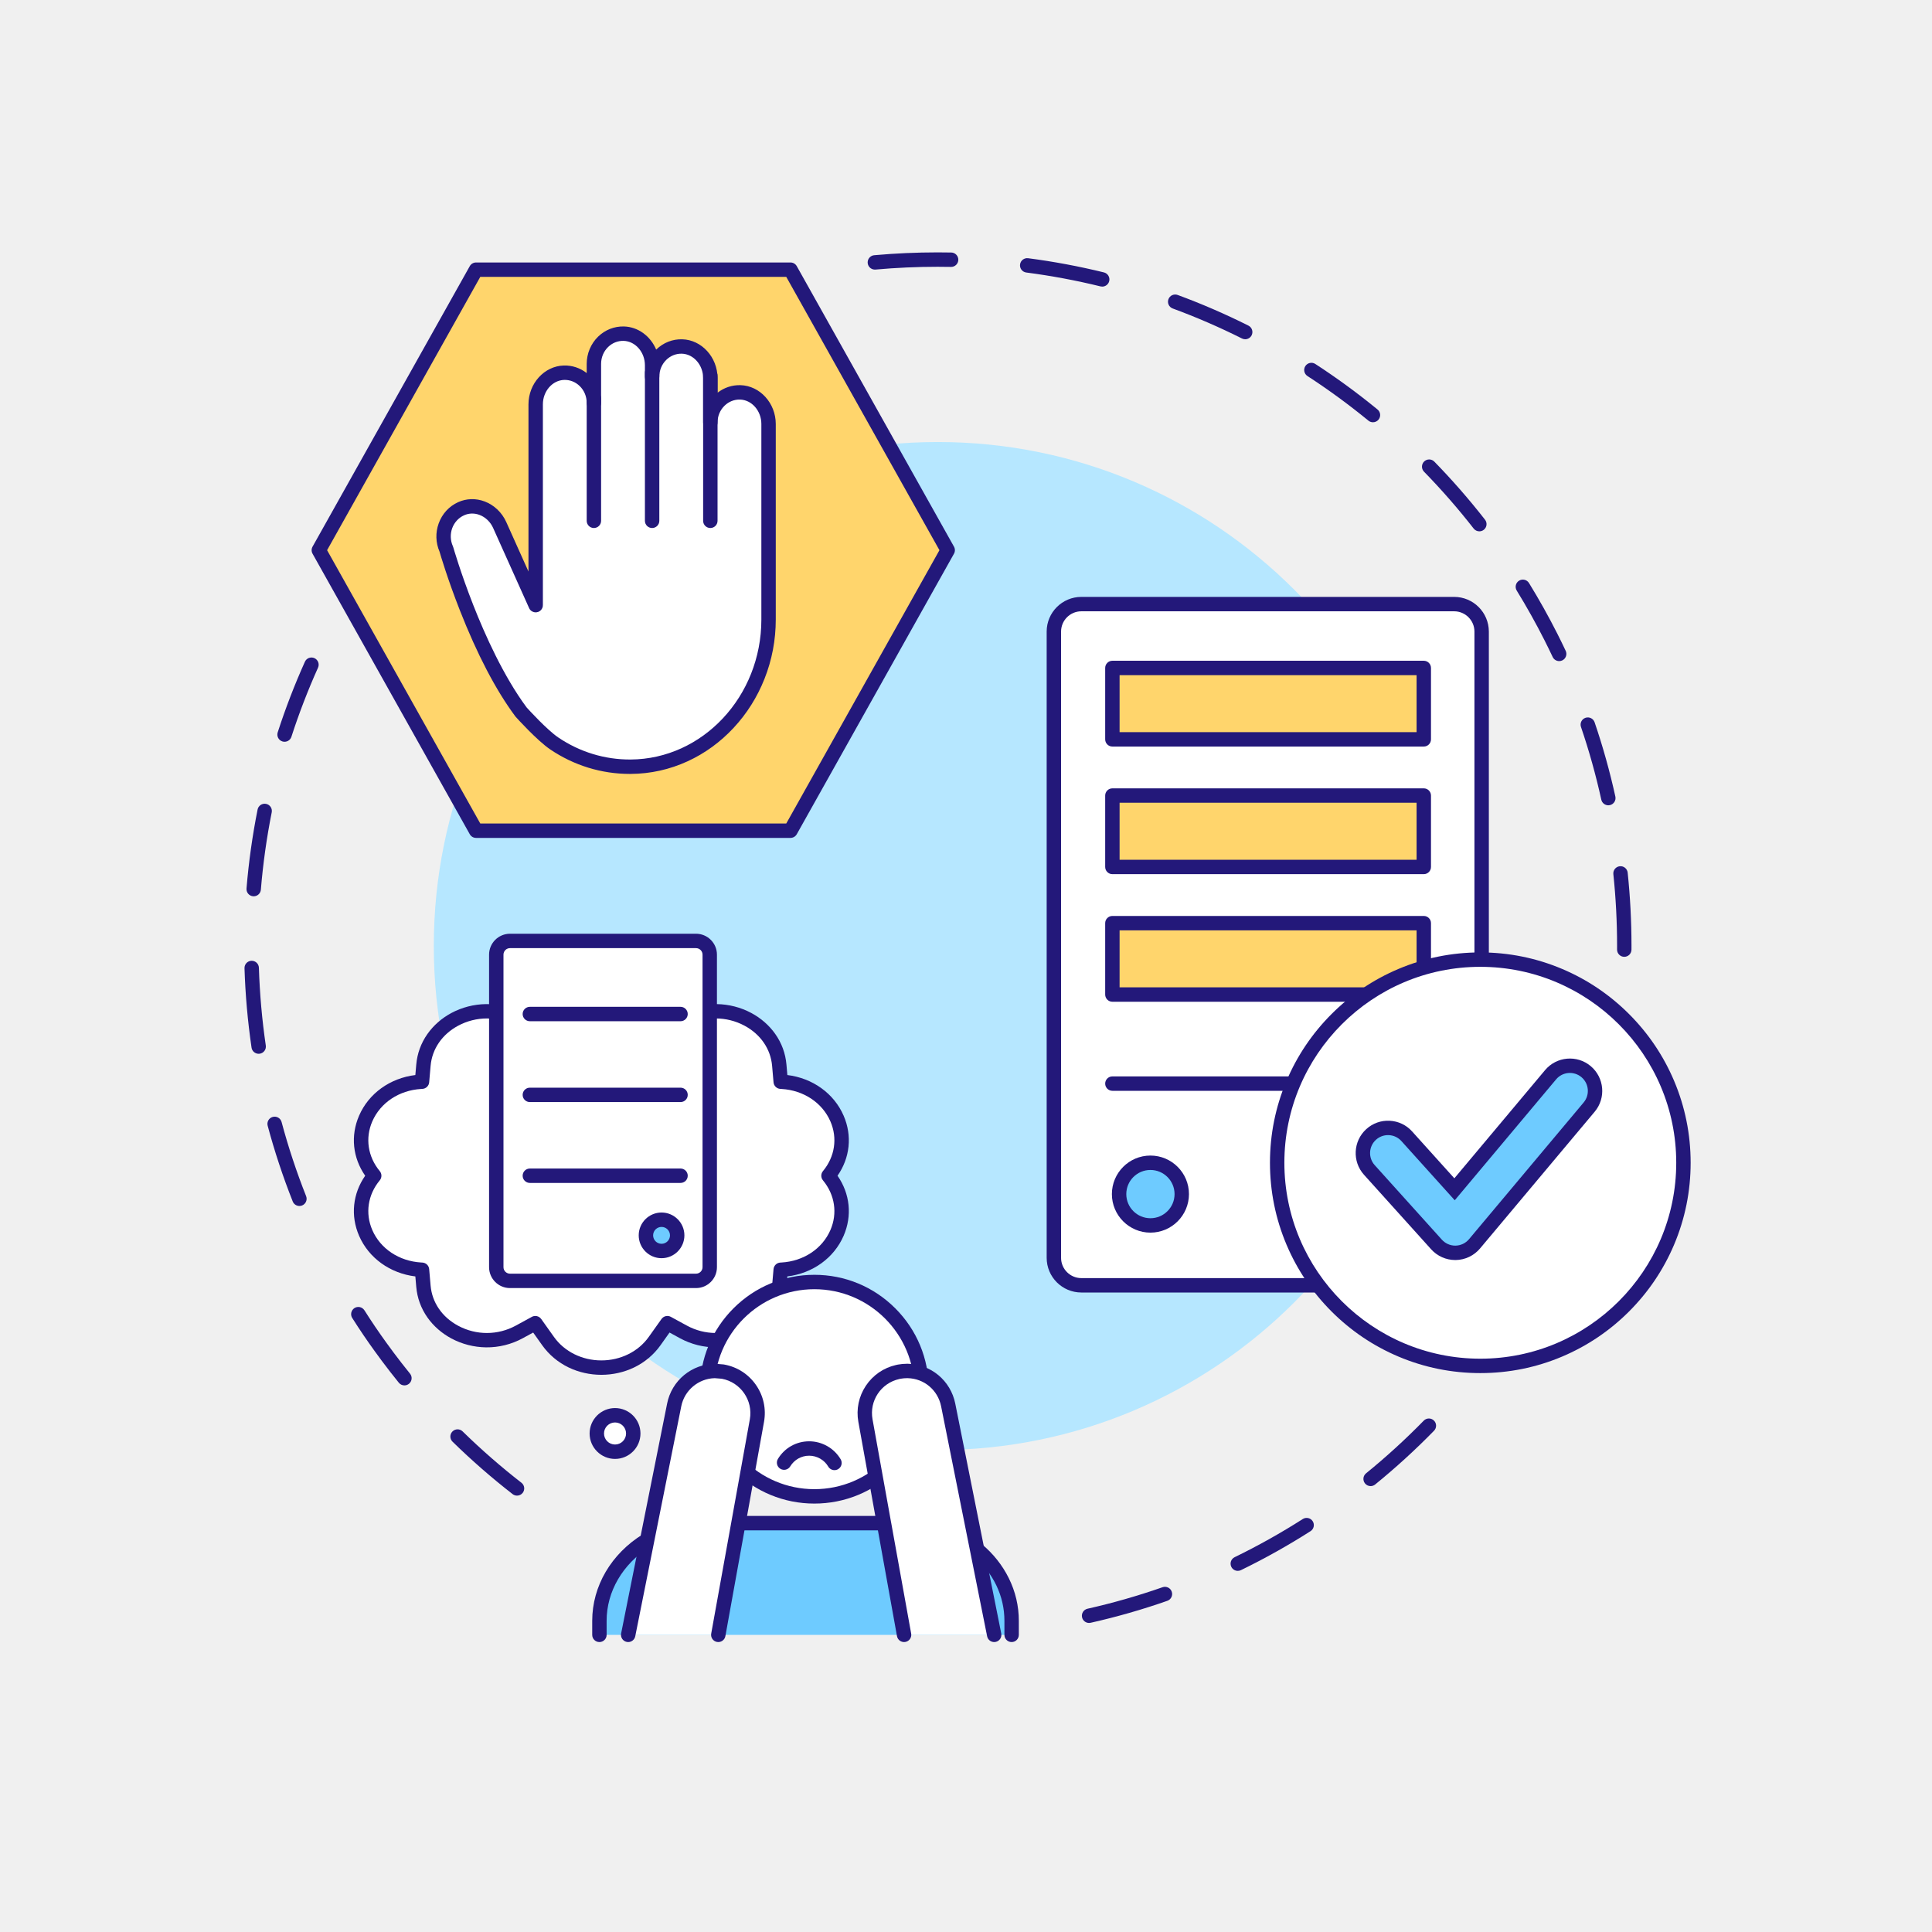
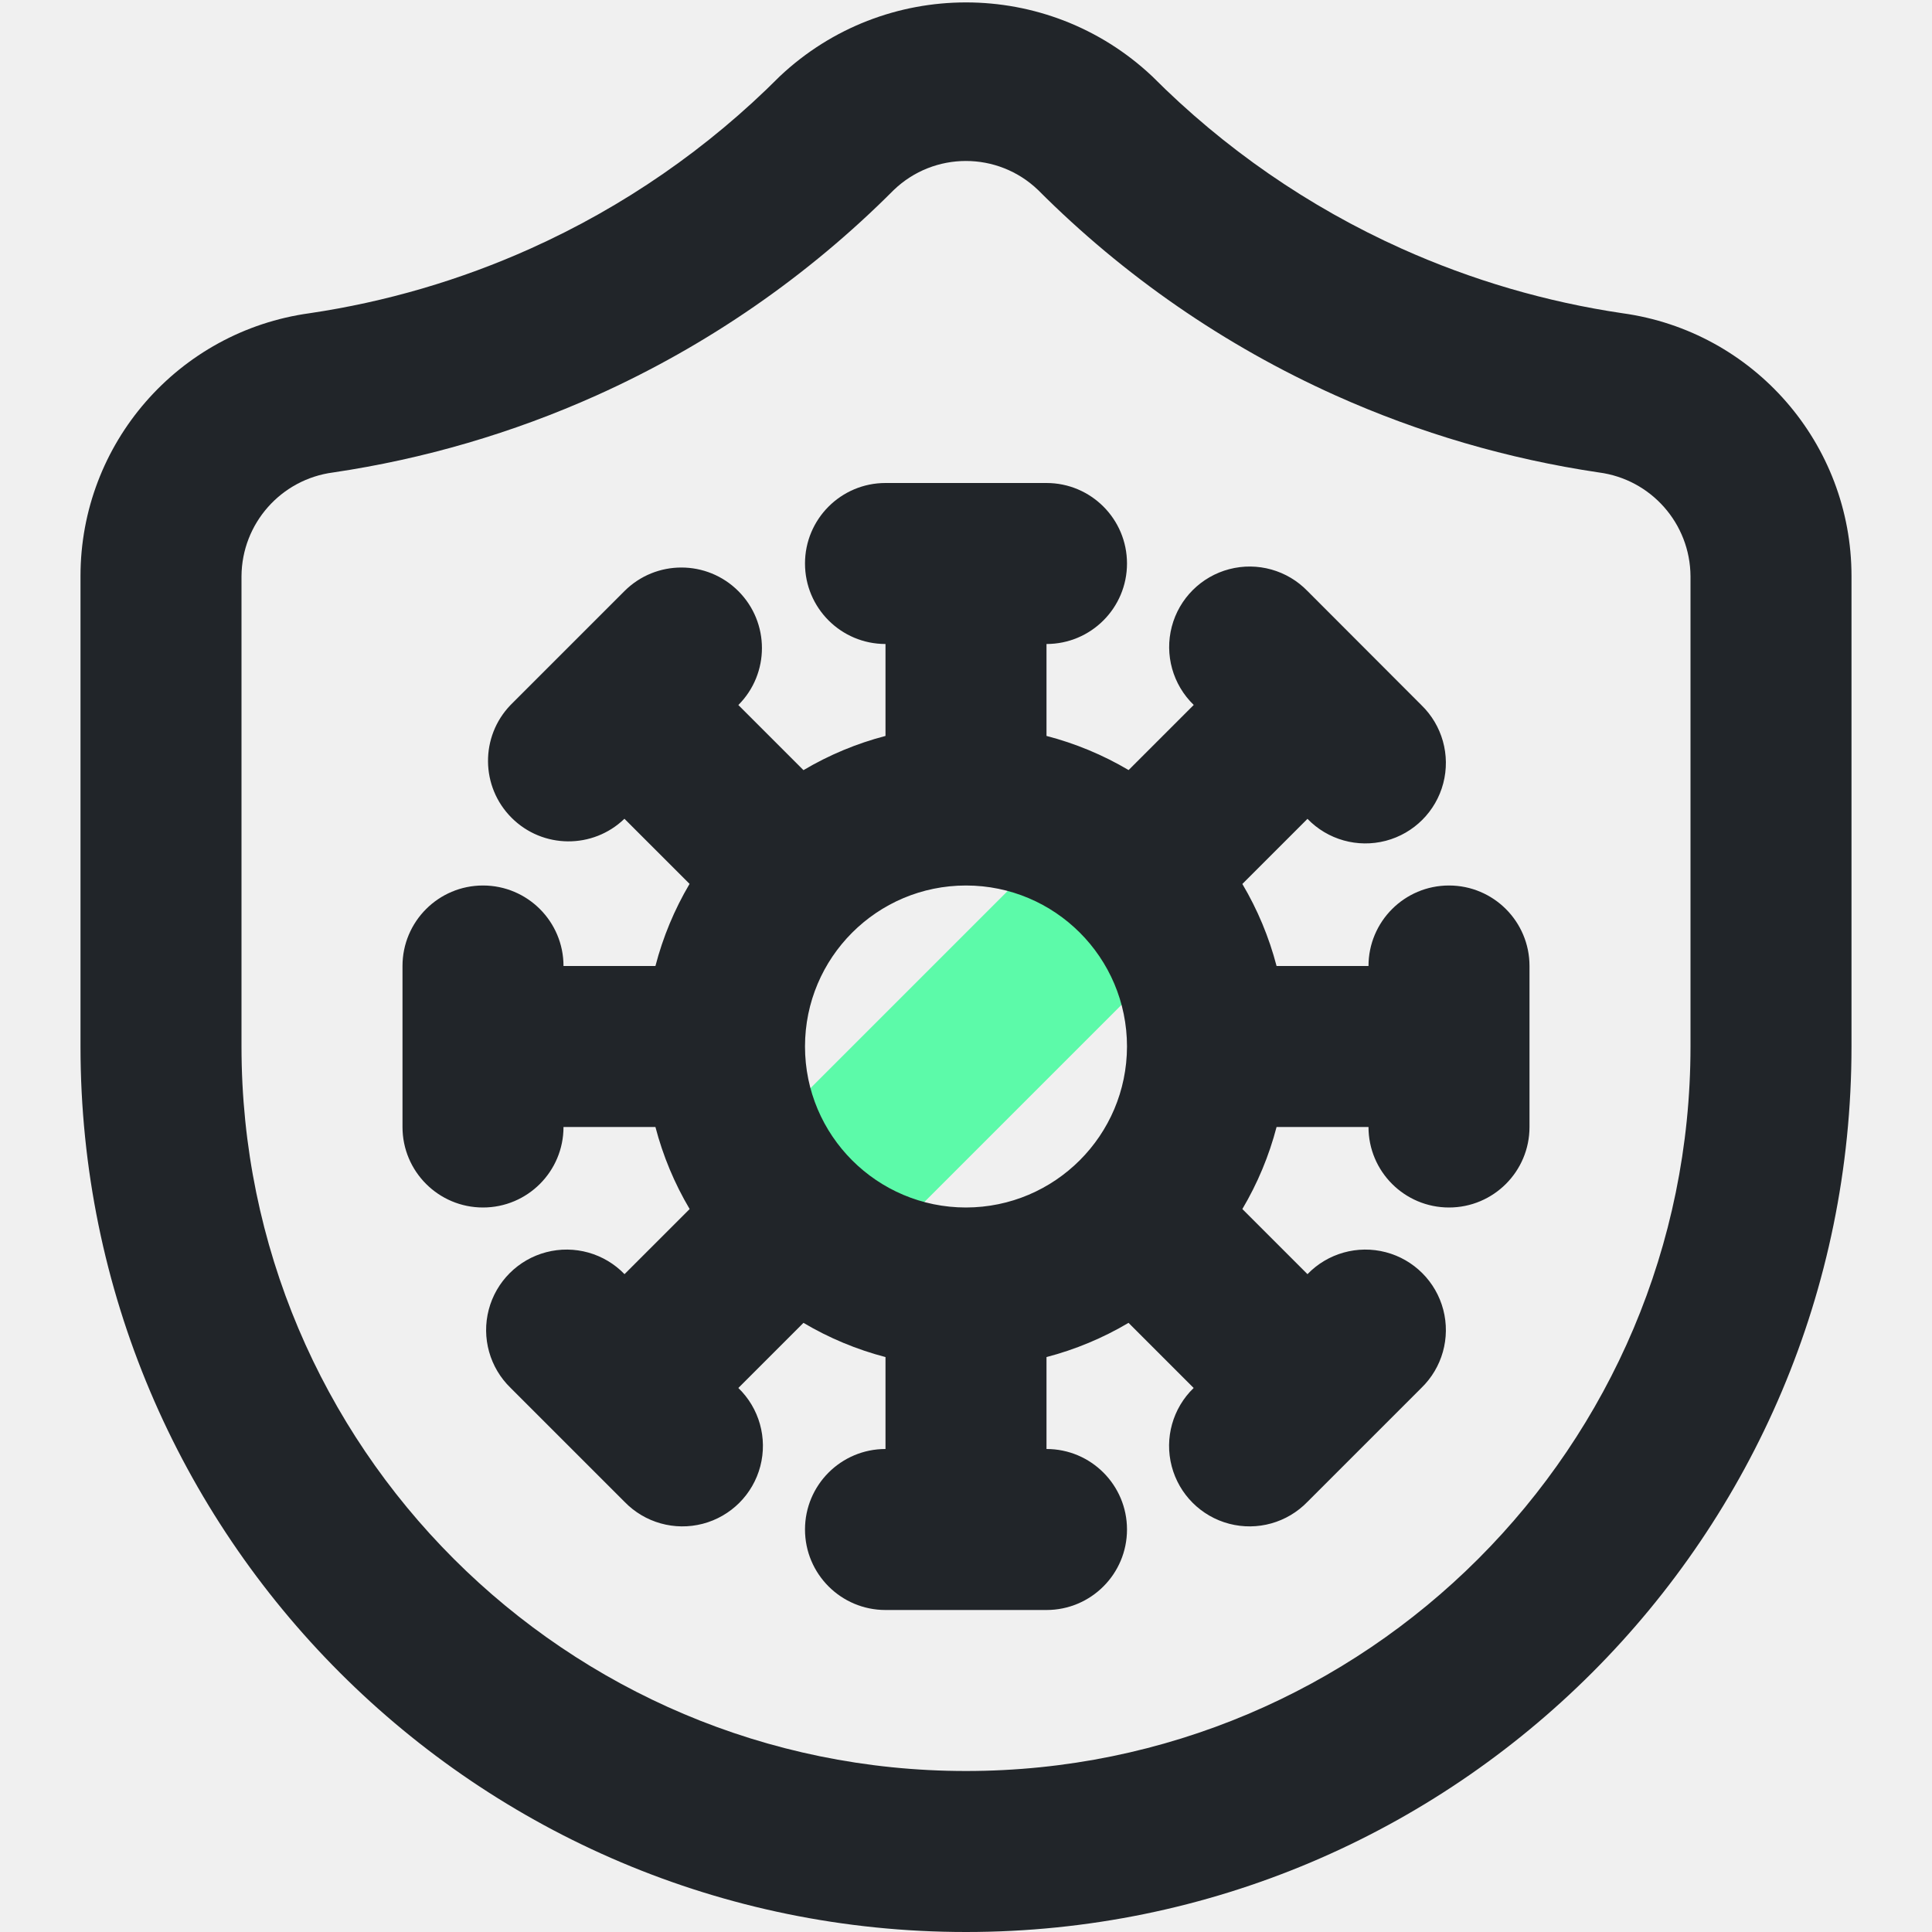
- <svg xmlns="http://www.w3.org/2000/svg" enable-background="new 0 0 5000 5000" viewBox="0 0 5000 5000" width="256" height="256">
-   <path fill="#23187a" d="M2818.51 4200.194c-8.527 0-16.22-5.888-18.167-14.556-2.257-10.043 4.056-20.015 14.099-22.271 65.543-14.726 130.899-33.444 194.255-55.637 9.715-3.401 20.349 1.714 23.751 11.429 3.403 9.714-1.714 20.349-11.429 23.751-64.709 22.667-131.463 41.786-198.405 56.826C2821.238 4200.046 2819.862 4200.194 2818.51 4200.194zM3203.385 4065.398c-6.909 0-13.548-3.858-16.773-10.489-4.503-9.257-.649-20.41 8.606-24.913 60.335-29.351 119.659-62.57 176.323-98.735 8.678-5.538 20.202-2.992 25.738 5.684 5.538 8.677 2.993 20.2-5.684 25.738-57.868 36.933-118.453 70.858-180.071 100.833C3208.898 4064.793 3206.12 4065.398 3203.385 4065.398zM3547.147 3846.034c-5.416 0-10.786-2.35-14.471-6.879-6.494-7.985-5.286-19.725 2.7-26.22 52.088-42.363 102.302-88.213 149.246-136.275 7.192-7.364 18.992-7.501 26.356-.31 7.363 7.192 7.502 18.992.31 26.356-47.934 49.075-99.205 95.891-152.393 139.148C3555.44 3844.666 3551.28 3846.034 3547.147 3846.034zM774.896 3121.091c-7.417 0-14.43-4.459-17.331-11.772-25.288-63.769-47.101-129.692-64.833-195.942-2.661-9.944 3.242-20.162 13.186-22.823 9.945-2.664 20.162 3.242 22.823 13.185 17.36 64.863 38.716 129.407 63.475 191.84 3.794 9.568-.886 20.401-10.455 24.195C779.506 3120.667 777.182 3121.091 774.896 3121.091zM669.417 2727.191c-9.096 0-17.056-6.666-18.417-15.933-9.937-67.663-16.069-136.816-18.227-205.539-.323-10.289 7.755-18.891 18.044-19.214 10.312-.287 18.891 7.756 19.214 18.044 2.114 67.307 8.119 135.031 17.85 201.293 1.496 10.185-5.548 19.652-15.732 21.148C671.231 2727.126 670.318 2727.191 669.417 2727.191zM656.566 2319.599c-.512 0-1.027-.021-1.547-.063-10.259-.843-17.892-9.843-17.048-20.103 5.628-68.479 15.278-137.247 28.683-204.391 2.015-10.094 11.832-16.643 21.926-14.628 10.094 2.015 16.644 11.832 14.628 21.926-13.125 65.747-22.575 133.086-28.086 200.146C674.32 2312.226 666.167 2319.599 656.566 2319.599zM736.434 1919.688c-1.901 0-3.833-.293-5.739-.909-9.794-3.168-15.166-13.675-11.998-23.469 20.011-61.874 43.691-123.344 70.383-182.703 4.221-9.388 15.257-13.575 24.642-9.355 9.388 4.222 13.577 15.254 9.355 24.642-26.134 58.12-49.32 118.306-68.913 178.887C751.612 1914.668 744.299 1919.688 736.434 1919.688zM4203.604 2476.231c-.037 0-.074 0-.111 0-10.294-.061-18.589-8.454-18.528-18.748.021-3.44.03-6.877.03-10.313 0-61.663-3.248-123.855-9.654-184.848-1.075-10.237 6.353-19.408 16.589-20.483 10.246-1.069 19.408 6.352 20.483 16.589 6.541 62.282 9.857 125.784 9.857 188.742 0 3.508-.01 7.019-.03 10.532C4222.179 2467.958 4213.846 2476.231 4203.604 2476.231zM4162.318 2084.122c-8.562 0-16.271-5.935-18.186-14.641-13.938-63.4-31.625-126.702-52.57-188.146-3.32-9.743 1.885-20.334 11.628-23.655 9.745-3.321 20.333 1.885 23.655 11.627 21.393 62.759 39.458 127.414 53.693 192.17 2.21 10.054-4.147 19.995-14.201 22.205C4164.99 2083.979 4163.644 2084.122 4162.318 2084.122zM4035.158 1710.929c-6.992 0-13.694-3.953-16.872-10.697-6.725-14.268-13.731-28.631-20.827-42.688-22.185-43.892-46.473-87.344-72.184-129.143-5.394-8.768-2.658-20.247 6.11-25.64 8.768-5.393 20.246-2.658 25.64 6.11 26.253 42.678 51.051 87.044 73.706 131.867 7.251 14.366 14.407 29.033 21.273 43.604 4.389 9.312.397 20.417-8.914 24.805C4040.523 1710.356 4037.819 1710.929 4035.158 1710.929zM3828.545 1375.085c-5.546 0-11.035-2.464-14.71-7.177-39.917-51.185-83.147-100.708-128.489-147.195-7.187-7.369-7.04-19.168.329-26.356 7.367-7.187 19.167-7.041 26.356.329 46.297 47.467 90.438 98.034 131.198 150.298 6.33 8.117 4.882 19.829-3.235 26.159C3836.59 1373.798 3832.552 1375.085 3828.545 1375.085zM3553.206 1092.823c-4.16 0-8.347-1.386-11.813-4.231-50.224-41.219-103.272-80.045-157.674-115.398-8.631-5.609-11.08-17.153-5.472-25.784 5.609-8.631 17.153-11.08 25.784-5.472 55.553 36.102 109.724 75.749 161.01 117.84 7.957 6.53 9.113 18.274 2.583 26.231C3563.939 1090.498 3558.594 1092.823 3553.206 1092.823zM3222.556 877.992c-2.808 0-5.658-.637-8.34-1.981-58.069-29.118-118.39-55.251-179.285-77.676-9.659-3.557-14.606-14.271-11.05-23.93s14.27-14.608 23.931-11.049c62.196 22.903 123.805 49.595 183.113 79.334 9.201 4.614 12.92 15.813 8.307 25.015C3235.962 874.224 3229.385 877.992 3222.556 877.992zM2852.529 741.731c-1.472 0-2.966-.175-4.459-.542-62.969-15.461-127.602-27.553-192.104-35.939-10.207-1.327-17.406-10.678-16.079-20.885 1.326-10.208 10.673-17.41 20.886-16.08 65.871 8.564 131.878 20.913 196.187 36.704 9.996 2.454 16.11 12.548 13.656 22.544C2868.527 736.037 2860.911 741.731 2852.529 741.731zM2264.261 697.689c-.146 0-.292-.002-.439-.005l-.125-.003c-10.291-.242-18.437-8.781-18.194-19.071.231-9.833 8.039-17.708 17.711-18.177 54.175-4.829 109.095-7.278 163.24-7.278 11.742 0 23.648.116 35.388.343 10.292.2 18.473 8.705 18.272 18.996-.2 10.292-8.693 18.448-18.996 18.273-11.499-.223-23.162-.336-34.664-.336-53.246 0-107.257 2.417-160.533 7.184C2265.369 697.664 2264.815 697.689 2264.261 697.689zM1338.047 3870.672c-3.995 0-8.02-1.278-11.419-3.919-54.171-42.072-106.482-87.726-155.48-135.693-7.355-7.201-7.481-19.001-.28-26.356 7.2-7.357 19.001-7.483 26.356-.28 47.986 46.977 99.217 91.688 152.269 132.891 8.13 6.313 9.602 18.022 3.288 26.152C1349.107 3868.195 1343.606 3870.672 1338.047 3870.672zM1046.678 3585.383c-5.426 0-10.804-2.356-14.488-6.899-15.012-18.513-29.852-37.581-44.112-56.681-.4-.496-.999-1.247-1.637-2.253-5.79-7.622-11.536-15.457-17.092-23.307-19.747-27.278-38.898-55.546-56.943-84.047-2.321-3.122-3.695-6.987-3.695-11.168 0-10.294 8.345-18.638 18.638-18.638 5.152 0 9.815 2.09 13.189 5.469 1.011.993 1.916 2.109 2.69 3.335 17.847 28.237 36.813 56.254 56.374 83.272.04.054.078.108.117.163 5.565 7.863 11.33 15.712 17.132 23.327.305.401.594.813.865 1.236.028.036.055.072.083.109 14.031 18.798 28.604 37.524 43.344 55.702 6.483 7.995 5.258 19.732-2.737 26.216C1054.953 3584.021 1050.801 3585.383 1046.678 3585.383zM1019.706 3503.354c.002.007.004.013.006.02C1019.71 3503.366 1019.708 3503.36 1019.706 3503.354zM1019.701 3503.339c0 .002.001.004.002.006C1019.702 3503.343 1019.701 3503.341 1019.701 3503.339zM945.987 3401.028h.01H945.987zM927.588 3382.515c.821.005 1.636.064 2.438.175C929.228 3382.579 928.414 3382.52 927.588 3382.515zM927.554 3382.515c.009 0 .018 0 .027 0C927.572 3382.515 927.563 3382.515 927.554 3382.515zM927.519 3382.515c.008 0 .016 0 .024 0C927.535 3382.515 927.527 3382.515 927.519 3382.515zM927.474 3382.515c.011 0 .023 0 .034 0C927.497 3382.515 927.485 3382.515 927.474 3382.515z" class="color23187a svgShape" />
-   <circle cx="2427.037" cy="2448.317" r="1304.385" fill="#b6e7ff" class="colorb6e7ff svgShape" />
-   <path fill="#ffffff" d="M2798.518,3326.364h964.845c39.275,0,71.113-31.839,71.113-71.113V1634.507      c0-39.277-31.838-71.115-71.113-71.115h-964.845c-39.275,0-71.114,31.838-71.114,71.115v1620.744      C2727.405,3294.525,2759.243,3326.364,2798.518,3326.364z" class="colorfff svgShape" />
-   <path fill="#23187a" d="M3763.363,3345.002h-964.846c-49.489,0-89.751-40.262-89.751-89.751V1634.507      c0-49.49,40.262-89.753,89.751-89.753h964.846c49.489,0,89.751,40.263,89.751,89.753v1620.744      C3853.114,3304.74,3812.853,3345.002,3763.363,3345.002z M2798.518,1582.029c-28.935,0-52.476,23.542-52.476,52.478v1620.744      c0,28.935,23.541,52.476,52.476,52.476h964.846c28.935,0,52.476-23.541,52.476-52.476V1634.507      c0-28.936-23.541-52.478-52.476-52.478H2798.518z" class="color23187a svgShape" />
-   <circle cx="2977.292" cy="3090.307" r="81.097" fill="#6ecbff" class="color6ecbff svgShape" />
-   <path fill="#23187a" d="M2977.293,3190.041c-54.994,0-99.735-44.74-99.735-99.734s44.741-99.734,99.735-99.734      c54.993,0,99.733,44.74,99.733,99.734S3032.286,3190.041,2977.293,3190.041z M2977.293,3027.848      c-34.44,0-62.46,28.02-62.46,62.459s28.02,62.459,62.46,62.459c34.439,0,62.458-28.02,62.458-62.459      S3011.732,3027.848,2977.293,3027.848z" class="color23187a svgShape" />
-   <path fill="#ffffff" d="M3660.329,2804.362h-781.478H3660.329z" class="colorfff svgShape" />
-   <path fill="#23187a" d="M3660.329,2822.999h-781.479c-10.293,0-18.638-8.345-18.638-18.638s8.345-18.638,18.638-18.638      h781.479c10.293,0,18.638,8.345,18.638,18.638S3670.622,2822.999,3660.329,2822.999z" class="color23187a svgShape" />
-   <rect width="805.894" height="184.766" x="2878.851" y="1728.672" fill="#ffd56c" class="colorffd56c svgShape" />
-   <path fill="#23187a" d="M3684.745,1932.077h-805.895c-10.293,0-18.638-8.345-18.638-18.638v-184.767      c0-10.293,8.345-18.638,18.638-18.638h805.895c10.293,0,18.638,8.345,18.638,18.638v184.767      C3703.383,1923.732,3695.038,1932.077,3684.745,1932.077z M2897.488,1894.801h768.619v-147.49h-768.619V1894.801z" class="color23187a svgShape" />
-   <rect width="805.894" height="184.766" x="2878.851" y="2058.893" fill="#ffd56c" class="colorffd56c svgShape" />
-   <path fill="#23187a" d="M3684.745,2262.297h-805.895c-10.293,0-18.638-8.345-18.638-18.638v-184.767      c0-10.293,8.345-18.638,18.638-18.638h805.895c10.293,0,18.638,8.345,18.638,18.638v184.767      C3703.383,2253.953,3695.038,2262.297,3684.745,2262.297z M2897.488,2225.021h768.619v-147.49h-768.619V2225.021z" class="color23187a svgShape" />
-   <rect width="805.894" height="184.766" x="2878.851" y="2389.113" fill="#ffd56c" class="colorffd56c svgShape" />
-   <path fill="#23187a" d="M3684.745,2592.517h-805.895c-10.293,0-18.638-8.344-18.638-18.638v-184.766      c0-10.293,8.345-18.638,18.638-18.638h805.895c10.293,0,18.638,8.345,18.638,18.638v184.766      C3703.383,2584.173,3695.038,2592.517,3684.745,2592.517z M2897.488,2555.241h768.619v-147.49h-768.619V2555.241z" class="color23187a svgShape" />
-   <circle cx="3831.009" cy="3009.21" r="525.719" fill="#ffffff" class="colorfff svgShape" />
-   <path fill="#23187a" d="M3831.009,3553.566c-73.479,0-144.771-14.395-211.894-42.785      c-64.824-27.419-123.038-66.666-173.024-116.652c-49.987-49.987-89.234-108.201-116.653-173.025      c-28.391-67.123-42.785-138.414-42.785-211.894s14.395-144.771,42.785-211.894c27.419-64.824,66.666-123.038,116.653-173.025      c49.986-49.986,108.2-89.233,173.024-116.652c67.123-28.39,138.414-42.786,211.894-42.786s144.771,14.396,211.895,42.786      c64.823,27.419,123.037,66.666,173.024,116.652c49.987,49.987,89.234,108.201,116.652,173.025      c28.392,67.122,42.786,138.414,42.786,211.894s-14.395,144.771-42.786,211.894c-27.418,64.824-66.665,123.038-116.652,173.025      c-49.987,49.986-108.201,89.233-173.024,116.652C3975.779,3539.172,3904.488,3553.566,3831.009,3553.566z M3831.009,2502.129      c-279.605,0-507.081,227.476-507.081,507.081s227.476,507.081,507.081,507.081s507.082-227.476,507.082-507.081      S4110.614,2502.129,3831.009,2502.129z" class="color23187a svgShape" />
-   <path fill="#6ecbff" d="M3766.134,3242.318c-18.435,0-36.034-7.818-48.401-21.536l-173.897-192.984      c-24.081-26.73-21.942-67.925,4.788-92.015c26.722-24.089,67.917-21.95,92.014,4.788l123.722,137.306l248.558-296.466      c23.127-27.588,64.219-31.175,91.784-8.072c27.572,23.119,31.183,64.211,8.072,91.784l-296.713,353.901      c-12.12,14.458-29.911,22.944-48.767,23.286C3766.906,3242.318,3766.516,3242.318,3766.134,3242.318z" class="color6ecbff svgShape" />
-   <path fill="#23187a" d="M3766.134,3260.955c-23.691,0-46.379-10.094-62.244-27.695l-173.898-192.985      c-30.925-34.324-28.162-87.409,6.155-118.336c16.622-14.983,38.095-22.605,60.437-21.434c22.351,1.162,42.913,10.96,57.9,27.589      l109.37,121.378l234.783-280.035c29.677-35.402,82.63-40.059,118.039-10.382c35.402,29.685,40.059,82.636,10.383,118.04      l-296.714,353.903c-15.584,18.591-38.441,29.507-62.712,29.946C3767.153,3260.954,3766.639,3260.955,3766.134,3260.955z       M3592.176,2937.666c-11.509,0-22.461,4.198-31.072,11.961c-19.054,17.171-20.587,46.641-3.42,65.695l173.896,192.982      c8.807,9.77,21.402,15.375,34.555,15.375c0.258,0,0.523,0.001,0.787-0.005c13.515-0.244,26.207-6.304,34.858-16.624      l296.713-353.903c16.473-19.652,13.888-49.049-5.765-65.526c-19.654-16.475-49.052-13.89-65.525,5.764l-262.335,312.897      l-138.075-153.234c-8.319-9.231-19.736-14.672-32.145-15.317C3593.821,2937.688,3592.997,2937.666,3592.176,2937.666z" class="color23187a svgShape" />
-   <g>
-     <path fill="#ffffff" d="M968.481,3042.776l-0.004-0.005c-79.766-96.19-10.89-235.376,120.323-243.153l3.334-0.198      l3.687-42.528c9.689-111.752,143.316-175.467,248.112-118.304l41.496,22.635l33.097-46.523      c65.009-91.379,210.534-91.378,275.542,0.002l33.094,46.52l41.503-22.639c104.795-57.163,238.42,6.55,248.112,118.3l3.689,42.54      l3.331,0.197c131.214,7.778,200.088,146.966,120.319,243.155l0,0l0.004,0.005c79.766,96.19,10.89,235.376-120.323,243.153      l-3.334,0.198l-3.687,42.528c-9.689,111.752-143.316,175.467-248.112,118.304l-41.496-22.635l-33.097,46.523      c-65.009,91.379-210.534,91.378-275.542-0.002l-33.094-46.52l-41.503,22.639c-104.794,57.163-238.42-6.55-248.112-118.3      l-3.69-42.54l-3.331-0.198C957.586,3278.154,888.712,3138.965,968.481,3042.776L968.481,3042.776z" class="colorfff svgShape" />
-     <path fill="#23187a" d="M1556.302,3558.023c-0.002,0,0,0-0.002,0c-29.422,0-58.641-6.56-84.498-18.969      c-27.441-13.17-51.114-33.02-68.459-57.401l-23.505-33.039l-26.98,14.717c-29.086,15.865-61.951,24.04-95.028,23.618      c-31.314-0.392-62.348-8.369-89.745-23.068c-24.853-13.335-46.204-32.031-61.745-54.067      c-16.788-23.804-26.575-50.563-29.087-79.534l-2.333-26.904c-65.497-8.055-120.58-47.508-145.617-105.174      c-22.547-51.93-16.504-109.01,15.781-155.425c-32.29-46.417-38.331-103.498-15.782-155.432      c25.038-57.664,80.124-97.116,145.62-105.17l2.332-26.893c2.512-28.971,12.297-55.73,29.085-79.535      c15.541-22.036,36.892-40.732,61.744-54.068c27.397-14.7,58.431-22.678,89.746-23.07c33.085-0.396,65.944,7.752,95.03,23.618      l26.973,14.713l23.508-33.044c17.345-24.381,41.019-44.229,68.46-57.399c25.855-12.408,55.077-18.968,84.497-18.968      c0.001,0-0.001,0,0.001,0c29.422,0,58.641,6.56,84.498,18.97c27.441,13.17,51.114,33.019,68.459,57.4l23.505,33.039      l26.98-14.717c29.086-15.865,61.937-24.011,95.029-23.618c31.314,0.393,62.348,8.37,89.745,23.07      c24.853,13.334,46.204,32.03,61.745,54.066c16.789,23.804,26.575,50.563,29.087,79.534l2.333,26.904      c65.492,8.054,120.579,47.507,145.616,105.172c22.547,51.931,16.505,109.011-15.781,155.427      c32.29,46.416,38.332,103.497,15.783,155.43c-25.038,57.665-80.125,97.117-145.62,105.171l-2.332,26.893      c-2.512,28.971-12.298,55.73-29.086,79.535c-15.541,22.037-36.892,40.733-61.744,54.068      c-27.397,14.701-58.431,22.679-89.746,23.071c-33.081,0.396-65.943-7.753-95.029-23.618l-26.974-14.714l-23.508,33.044      c-17.346,24.381-41.019,44.229-68.46,57.399C1614.942,3551.464,1585.723,3558.023,1556.302,3558.023z M1385.424,3405.69      c5.861,0,11.591,2.765,15.199,7.836l33.094,46.52c27.04,38.009,72.865,60.701,122.583,60.702      c49.718,0,95.544-22.691,122.584-60.701l33.098-46.522c5.471-7.691,15.827-10.078,24.112-5.558l41.496,22.635      c46.604,25.423,102.418,25.582,149.3,0.426c41.526-22.282,67.521-60.181,71.318-103.979l3.688-42.527      c0.799-9.212,8.231-16.446,17.462-16.995l3.334-0.198c56.953-3.375,105.39-35.55,126.413-83.968      c18.795-43.287,11.585-91.367-19.288-128.631c-5.743-6.869-5.803-16.908-0.046-23.851      c30.909-37.271,38.136-85.377,19.333-128.684c-21.022-48.418-69.459-80.594-126.408-83.969l-3.335-0.198      c-9.23-0.55-16.662-7.783-17.461-16.995l-3.689-42.539c-3.798-43.797-29.793-81.694-71.319-103.976      c-46.881-25.153-102.694-24.995-149.299,0.427l-41.503,22.639c-8.285,4.518-18.641,2.132-24.112-5.559l-33.094-46.519      c-27.04-38.01-72.865-60.702-122.583-60.702s-95.544,22.691-122.584,60.7l-33.098,46.523      c-5.472,7.69-15.829,10.077-24.112,5.558l-41.496-22.635c-46.606-25.422-102.419-25.582-149.301-0.426      c-41.526,22.281-67.52,60.18-71.317,103.978l-3.688,42.528c-0.799,9.214-8.234,16.449-17.467,16.995l-3.334,0.197      c-56.947,3.375-105.384,35.55-126.408,83.968c-18.792,43.279-11.585,91.354,19.274,128.615c5.757,6.87,5.822,16.92,0.061,23.867      c-30.908,37.271-38.136,85.376-19.333,128.683c21.022,48.418,69.459,80.594,126.409,83.97l3.33,0.197      c9.232,0.547,16.667,7.781,17.466,16.995l3.689,42.54c3.798,43.797,29.793,81.694,71.319,103.976      c46.882,25.153,102.694,24.995,149.299-0.428l41.503-22.639C1379.333,3406.429,1382.396,3405.69,1385.424,3405.69z" class="color23187a svgShape" />
-     <circle cx="1591.716" cy="3709.856" r="47.179" fill="#ffffff" transform="rotate(-22.5 1591.63 3709.697)" class="colorfff svgShape" />
-     <path fill="#23187a" d="M1591.716,3775.673c-36.292,0-65.817-29.525-65.817-65.816s29.526-65.816,65.817-65.816      s65.817,29.525,65.817,65.816S1628.007,3775.673,1591.716,3775.673z M1591.716,3681.315c-15.738,0-28.541,12.804-28.541,28.541      s12.803,28.541,28.541,28.541c15.737,0,28.541-12.804,28.541-28.541S1607.453,3681.315,1591.716,3681.315z" class="color23187a svgShape" />
-     <circle cx="2107.615" cy="3595.206" r="277.388" fill="#ffffff" transform="rotate(-45.001 2107.583 3595.248)" class="colorfff svgShape" />
-     <path fill="#23187a" d="M2107.615,3891.231c-79.071,0-153.41-30.792-209.322-86.703      c-55.912-55.912-86.704-130.251-86.704-209.322s30.792-153.41,86.704-209.322c55.912-55.911,130.25-86.703,209.322-86.703      c79.072,0,153.41,30.792,209.322,86.703c55.912,55.912,86.704,130.251,86.704,209.322s-30.792,153.41-86.704,209.322      C2261.025,3860.439,2186.687,3891.231,2107.615,3891.231z M2107.615,3336.456c-142.675,0-258.75,116.075-258.75,258.75      s116.075,258.75,258.75,258.75c142.675,0,258.75-116.075,258.75-258.75S2250.29,3336.456,2107.615,3336.456z" class="color23187a svgShape" />
-     <path fill="#6ecbff" d="M2618.076,4231.007v-36.332c0-72.761-34.33-138.215-89.274-184.353      c-0.2-0.1-0.303-0.301-0.501-0.401l-240.601-67.356l-2.602-0.701h-364.105l-10.206,1.802l-235.997,42.335l-0.601,0.1      c-74.261,45.637-122.903,122.002-122.903,208.573v36.332H2618.076z" class="color6ecbff svgShape" />
-     <path fill="#23187a" d="M2618.076,4249.645c-10.294,0-18.638-8.345-18.638-18.638v-36.331      c0-63.887-28.398-123.382-80.053-167.896l-236.758-66.278h-360.001l-8.597,1.519l-233.039,41.805      c-69.62,44.034-111.066,115.133-111.066,190.851v36.331c0,10.293-8.345,18.638-18.638,18.638s-18.638-8.345-18.638-18.638      v-36.331c0-89.834,49.265-173.741,131.783-224.452c2.045-1.258,4.314-2.107,6.682-2.504l0.498-0.083l235.886-42.315      l10.255-1.811c1.071-0.189,2.155-0.284,3.242-0.284h364.105c1.64,0,3.272,0.216,4.855,0.644l2.603,0.702      c0.056,0.015,0.112,0.03,0.168,0.046l240.601,67.355c1.177,0.33,2.318,0.774,3.409,1.327c1.403,0.712,2.684,1.571,3.882,2.606      c0.058,0.047,0.114,0.095,0.171,0.143c29.878,25.09,53.416,54.765,69.96,88.2c17.23,34.822,25.966,71.975,25.966,110.426v36.331      C2636.714,4241.3,2628.37,4249.645,2618.076,4249.645z M2515.402,4023.332c0.007,0.006,0.014,0.013,0.021,0.021      C2515.416,4023.346,2515.409,4023.339,2515.402,4023.332z M2541.68,3996.893c0.006,0.006,0.012,0.012,0.018,0.018      C2541.691,3996.904,2541.686,3996.898,2541.68,3996.893z M2537.205,3993.686c0.001,0,0.001,0.001,0.002,0.001      C2537.206,3993.687,2537.206,3993.686,2537.205,3993.686z M2537.175,3993.671c0.004,0.002,0.008,0.004,0.012,0.006      C2537.183,3993.675,2537.179,3993.673,2537.175,3993.671z M2537.142,3993.653c0.007,0.004,0.013,0.007,0.02,0.011      C2537.154,3993.66,2537.147,3993.657,2537.142,3993.653z M2537.105,3993.636c0.01,0.005,0.02,0.01,0.029,0.015      C2537.125,3993.646,2537.115,3993.641,2537.105,3993.636z" class="color23187a svgShape" />
-     <path fill="#ffffff" d="M2572.938,4231.007l-44.136-220.685l-74.965-374.613      c-10.306-51.042-54.445-86.673-104.587-87.672h-2.201c-6.505,0-13.112,0.6-19.716,1.801c-1.4,0.301-2.803,0.501-4.203,0.9      c-56.649,12.711-93.779,67.957-83.37,125.704l47.94,266.123l0.301,1.5l51.742,286.941H2572.938z" class="colorfff svgShape" />
-     <path fill="#23187a" d="M2572.919,4249.648c-8.703,0-16.484-6.126-18.257-14.986l-44.136-220.685l-74.964-374.61      c-8.457-41.882-44.02-71.763-86.507-72.691h-2.006c-5.317,0-10.746,0.49-16.139,1.457c-0.5,0.104-1,0.199-1.5,0.295      c-0.42,0.08-0.996,0.189-1.189,0.24c-0.342,0.098-0.664,0.18-1.01,0.257c-47.37,10.629-77.727,56.404-69.109,104.212      l47.908,265.941l0.266,1.324c0.023,0.118,0.046,0.237,0.068,0.356l51.742,286.94c1.827,10.13-4.905,19.823-15.035,21.649      c-10.132,1.832-19.823-4.904-21.65-15.034l-51.709-286.759l-0.266-1.325c-0.024-0.119-0.047-0.239-0.068-0.359l-47.94-266.123      c-5.881-32.627,0.997-65.789,19.368-93.376c18.222-27.362,45.844-46.426,77.821-53.718c1.494-0.399,2.824-0.652,3.827-0.844      c0.329-0.063,0.658-0.123,0.986-0.194c0.192-0.041,0.386-0.079,0.579-0.114c7.667-1.395,15.423-2.102,23.051-2.102h2.202      c0.124,0,0.248,0.001,0.371,0.003c28.641,0.571,56.611,10.997,78.756,29.356c22.412,18.58,37.941,44.599,43.729,73.261      l74.971,374.645l44.137,220.687c2.019,10.094-4.527,19.913-14.621,21.932C2575.36,4249.529,2574.13,4249.648,2572.919,4249.648z      " class="color23187a svgShape" />
-     <path fill="#ffffff" d="M1858.943,4231.007l51.845-287.341l48.138-267.223c10.609-59.148-28.522-115.696-87.573-126.604      c-0.401-0.1-0.799-0.1-1.2-0.2l-19.917-1.6c-50.442,0.699-95.179,36.429-105.388,87.672l-70.058,350.292l-49.042,245.005      H1858.943z" class="colorfff svgShape" />
-     <path fill="#23187a" d="M1625.768 4249.648c-1.213 0-2.443-.119-3.678-.366-10.093-2.021-16.638-11.84-14.617-21.934l49.042-245.005 70.058-350.289c5.733-28.778 21.377-54.897 44.047-73.532 22.359-18.379 50.542-28.722 79.358-29.121.583-.008 1.168.012 1.751.059l19.917 1.601c.604.049 1.205.127 1.801.233.404.056.958.141 1.604.275 33.309 6.236 62.256 25.006 81.538 52.878 19.343 27.961 26.688 61.801 20.682 95.287l-48.141 267.237-51.846 287.345c-1.828 10.129-11.518 16.863-21.651 15.032-10.13-1.828-16.86-11.521-15.032-21.651l51.845-287.34 48.137-267.219c8.76-48.836-23.779-95.91-72.545-104.959-.068-.009-.139-.02-.215-.03l-18.164-1.46c-41.998.976-78.314 31.411-86.532 72.662l-70.061 350.306-49.043 245.008C1642.25 4243.523 1634.468 4249.647 1625.768 4249.648zM1874.627 3531.546c.007.001.014.003.021.005C1874.641 3531.549 1874.634 3531.547 1874.627 3531.546zM2159.617 3804.736c-6.377 0-12.588-3.274-16.065-9.162-10.281-17.407-29.207-28.221-49.393-28.221-20.194 0-38.521 10.32-49.025 27.607-5.345 8.798-16.81 11.595-25.606 6.249-8.797-5.345-11.595-16.81-6.25-25.606 17.322-28.507 47.558-45.525 80.881-45.525 33.309 0 64.534 17.833 81.488 46.539 5.235 8.863 2.293 20.292-6.57 25.526C2166.103 3803.9 2162.838 3804.736 2159.617 3804.736z" class="color23187a svgShape" />
-     <path fill="#ffffff" d="M1801.313,3314.89h-481.472c-19.599,0-35.486-15.888-35.486-35.486v-808.775      c0-19.6,15.888-35.488,35.486-35.488h481.472c19.599,0,35.487,15.888,35.487,35.488v808.775      C1836.799,3299.002,1820.911,3314.89,1801.313,3314.89z" class="colorfff svgShape" />
-     <path fill="#23187a" d="M1801.313,3333.527h-481.472c-29.844,0-54.125-24.279-54.125-54.124v-808.775      c0-29.845,24.281-54.126,54.125-54.126h481.472c29.844,0,54.125,24.281,54.125,54.126v808.775      C1855.438,3309.248,1831.157,3333.527,1801.313,3333.527z M1319.841,2453.779c-9.291,0-16.849,7.559-16.849,16.85v808.775      c0,9.29,7.558,16.849,16.849,16.849h481.472c9.291,0,16.849-7.559,16.849-16.849v-808.775c0-9.291-7.558-16.85-16.849-16.85      H1319.841z" class="color23187a svgShape" />
-     <circle cx="1712.101" cy="3197.094" r="40.468" fill="#6ecbff" class="color6ecbff svgShape" />
-     <path fill="#23187a" d="M1712.102,3256.2c-32.592,0-59.107-26.515-59.107-59.106c0-32.591,26.515-59.105,59.107-59.105      c32.591,0,59.106,26.515,59.106,59.105C1771.208,3229.686,1744.693,3256.2,1712.102,3256.2z M1712.102,3175.264      c-12.038,0-21.831,9.793-21.831,21.83s9.793,21.831,21.831,21.831c12.037,0,21.83-9.794,21.83-21.831      S1724.139,3175.264,1712.102,3175.264z" class="color23187a svgShape" />
-     <path fill="#ffffff" d="M1371.256,3042.776h389.969H1371.256z" class="colorfff svgShape" />
-     <path fill="#23187a" d="M1761.226,3061.414h-389.969c-10.293,0-18.638-8.344-18.638-18.638s8.345-18.638,18.638-18.638      h389.969c10.293,0,18.638,8.344,18.638,18.638S1771.519,3061.414,1761.226,3061.414z" class="color23187a svgShape" />
-     <path fill="#ffffff" d="M1371.256,2833.53h389.969H1371.256z" class="colorfff svgShape" />
-     <path fill="#23187a" d="M1761.226,2852.168h-389.969c-10.293,0-18.638-8.344-18.638-18.638s8.345-18.638,18.638-18.638      h389.969c10.293,0,18.638,8.344,18.638,18.638S1771.519,2852.168,1761.226,2852.168z" class="color23187a svgShape" />
-     <path fill="#ffffff" d="M1371.256,2624.284h389.969H1371.256z" class="colorfff svgShape" />
-     <path fill="#23187a" d="M1761.226,2642.922h-389.969c-10.293,0-18.638-8.344-18.638-18.638s8.345-18.638,18.638-18.638      h389.969c10.293,0,18.638,8.344,18.638,18.638S1771.519,2642.922,1761.226,2642.922z" class="color23187a svgShape" />
-   </g>
-   <g>
-     <polygon fill="#ffd56c" points="2045.766 697.922 1232.024 697.922 825.152 1423.881 1232.024 2149.84 2045.766 2149.84 2452.637 1423.881" class="colorffd56c svgShape" />
-     <path fill="#23187a" d="M2045.766,2168.479h-813.743c-6.744,0-12.961-3.643-16.259-9.526l-406.871-725.959     c-3.172-5.661-3.172-12.564,0-18.225l406.871-725.959c3.297-5.883,9.515-9.526,16.259-9.526h813.743     c6.744,0,12.961,3.643,16.259,9.526l406.871,725.959c3.172,5.661,3.172,12.564,0,18.225l-406.871,725.959     C2058.728,2164.835,2052.51,2168.479,2045.766,2168.479z M1242.943,2131.202h791.903l396.425-707.321L2034.846,716.56h-791.903     l-396.425,707.321L1242.943,2131.202z" class="color23187a svgShape" />
-     <path fill="#ffffff" d="M1989.029,1097.285c0-43.039-31.923-80.737-73.348-81.846      c-42.516-1.138-77.325,34.319-77.325,78.22l0-115.099c0-43.039-31.924-80.737-73.348-81.846      c-42.516-1.138-77.325,34.319-77.325,78.22v-29.557c0-43.039-31.924-80.737-73.348-81.846      c-42.516-1.138-77.325,34.319-77.325,78.22v101.036c0-43.901-34.81-79.358-77.326-78.22      c-41.424,1.108-73.348,38.807-73.348,81.846v519.744l0.011-0.004l-93.201-207.591c-17.513-39.006-61.785-59.16-99.779-41.982      c-38.995,17.631-56.116,65.045-38.253,104.833c0,0,74.542,261.467,193.365,421.242c0,0,53.245,59.288,85.999,81.438      c56.77,38.392,124.646,60.556,197.53,60.158c198.76-1.085,357.022-174.352,357.022-380.793L1989.029,1097.285z" class="colorfff svgShape" />
-     <path fill="#23187a" d="M1630.086,2002.895c-73.521,0-144.719-21.886-206.049-63.362      c-34.256-23.166-87.188-81.933-89.424-84.423c-0.383-0.427-0.747-0.871-1.089-1.331      c-50.264-67.587-98.59-160.061-143.636-274.851c-31.308-79.781-49.516-141.419-52.337-151.151      c-10.119-23.391-10.891-49.421-2.148-73.459c8.978-24.685,26.836-44.118,50.285-54.72c21.595-9.763,45.97-10.411,68.636-1.827      c24.472,9.27,44.819,28.645,55.825,53.158l57.549,128.182v-432.697c0-54.054,41.042-99.128,91.488-100.478      c21.592-0.582,42.251,6.315,59.186,19.569v-23.752c0-26.544,10.738-52.224,29.461-70.453c18.174-17.693,41.979-27.06,67-26.399      c37.022,0.991,68.978,25.528,83.364,59.884c0.102-0.101,0.207-0.202,0.31-0.303c18.173-17.693,41.967-27.064,67-26.399      c50.446,1.35,91.488,46.423,91.488,100.477v37.816c16.934-13.253,37.582-20.155,59.186-19.569      c50.446,1.35,91.487,46.424,91.487,100.478v506.173c0,52.909-9.806,104.488-29.145,153.303      c-18.76,47.355-45.616,90.015-79.822,126.795c-34.44,37.032-74.574,66.206-119.288,86.711      c-46.593,21.367-96.153,32.343-147.304,32.622C1631.438,2002.893,1630.756,2002.895,1630.086,2002.895z M1362.909,1830.825      c5.712,6.303,53.263,58.39,82.01,77.83c55.64,37.626,120.294,57.321,186.987,56.959      c186.642-1.019,338.485-163.481,338.485-362.156v-506.173c0-34.042-24.766-62.4-55.208-63.215      c-14.885-0.393-29.097,5.229-40.001,15.845c-11.729,11.419-18.188,26.955-18.188,43.744c0,10.293-8.345,18.638-18.638,18.638      s-18.638-8.345-18.638-18.638V978.56c0-34.042-24.767-62.4-55.208-63.214c-14.896-0.394-29.096,5.229-40,15.845      c-11.729,11.419-18.188,26.955-18.188,43.744c0,10.293-8.345,18.638-18.638,18.638s-18.638-8.345-18.638-18.638v-29.557      c0-34.042-24.766-62.4-55.208-63.214c-14.905-0.4-29.096,5.229-40,15.845c-11.729,11.419-18.188,26.955-18.188,43.744v101.036      c0,10.293-8.345,18.638-18.638,18.638s-18.638-8.345-18.638-18.638c0-16.79-6.459-32.325-18.188-43.744      c-10.904-10.616-25.111-16.244-40-15.845c-30.442,0.814-55.208,29.173-55.208,63.215v519.108c0.09,2.677-0.396,5.371-1.461,7.89      c-2.017,4.771-5.929,8.487-10.797,10.258c-5.713,2.078-12.087,1.24-17.067-2.249c-2.958-2.072-5.208-4.923-6.547-8.171      l-92.959-207.053c-6.979-15.544-19.744-27.779-35.023-33.566c-13.338-5.053-27.57-4.721-40.075,0.933      c-29.767,13.458-42.744,49.444-28.928,80.217c0.367,0.817,0.675,1.661,0.92,2.522c0.185,0.648,18.874,65.79,51.698,149.385      C1254.76,1642.149,1303.072,1750.113,1362.909,1830.825z" class="color23187a svgShape" />
-     <path fill="#ffffff" d="M1537.009,1030.63v317.225V1030.63z" class="colorfff svgShape" />
-     <path fill="#23187a" d="M1537.009,1366.494c-10.293,0-18.638-8.345-18.638-18.638V1030.63      c0-10.293,8.345-18.638,18.638-18.638s18.638,8.345,18.638,18.638v317.225      C1555.647,1358.149,1547.303,1366.494,1537.009,1366.494z" class="color23187a svgShape" />
-     <path fill="#ffffff" d="M1687.683,964.612v383.244V964.612z" class="colorfff svgShape" />
-     <path fill="#23187a" d="M1687.683,1366.494c-10.293,0-18.638-8.345-18.638-18.638V964.612      c0-10.293,8.345-18.638,18.638-18.638s18.638,8.345,18.638,18.638v383.244      C1706.321,1358.149,1697.976,1366.494,1687.683,1366.494z" class="color23187a svgShape" />
-     <path fill="#ffffff" d="M1838.356,972.27v375.585V972.27z" class="colorfff svgShape" />
-     <path fill="#23187a" d="M1838.356,1366.494c-10.293,0-18.638-8.345-18.638-18.638V972.271      c0-10.293,8.345-18.638,18.638-18.638s18.638,8.345,18.638,18.638v375.585      C1856.994,1358.149,1848.649,1366.494,1838.356,1366.494z" class="color23187a svgShape" />
-   </g>
+ <svg xmlns="http://www.w3.org/2000/svg" viewBox="0 0 24 24" width="256" height="256">
+   <rect width="5.999" height="2" x="9" y="12" fill="#5cfaa9" transform="rotate(-45 12 13)" class="color5cfaa9 svgShape" />
+   <path fill="#212529" d="M20.154,3.891A10.416,10.416,0,0,1,17.41,3.088,10.383,10.383,0,0,1,14.312.947a3.373,3.373,0,0,0-4.624,0A10.366,10.366,0,0,1,6.59,3.088a10.415,10.415,0,0,1-2.744.803A3.296,3.296,0,0,0,1,7.158V13a11,11,0,0,0,22,0V7.158A3.296,3.296,0,0,0,20.154,3.891ZM21,13A9,9,0,0,1,3,13V7.158A1.308,1.308,0,0,1,4.139,5.869,12.436,12.436,0,0,0,7.41,4.912a12.372,12.372,0,0,0,3.692-2.551,1.294,1.294,0,0,1,1.794,0A12.389,12.389,0,0,0,16.59,4.912a12.436,12.436,0,0,0,3.272.957A1.308,1.308,0,0,1,21,7.158Z" class="color212529 svgShape" />
+   <path fill="#212529" d="M18,11a1,1,0,0,0-1,1H15.858a3.957,3.957,0,0,0-.425-1.019l.809-.809a1,1,0,1,0,1.414-1.414L16.243,7.343a1,1,0,1,0-1.414,1.414l-.809.809A3.957,3.957,0,0,0,13,9.142V8a1,1,0,0,0,0-2H11a1,1,0,0,0,0,2V9.142a3.957,3.957,0,0,0-1.019.425l-.809-.809A1,1,0,0,0,7.757,7.343L6.343,8.757a1,1,0,0,0,1.414,1.414l.809.809A3.957,3.957,0,0,0,8.142,12H7a1,1,0,0,0-2,0v2a1,1,0,0,0,2,0H8.142a3.957,3.957,0,0,0,.425,1.019l-.809.809a1,1,0,1,0-1.414,1.414l1.414,1.414a1,1,0,1,0,1.414-1.414l.809-.809A3.957,3.957,0,0,0,11,16.858V18a1,1,0,0,0,0,2h2a1,1,0,0,0,0-2V16.858a3.957,3.957,0,0,0,1.019-.425l.809.809a1,1,0,1,0,1.414,1.414l1.414-1.414a1,1,0,1,0-1.414-1.414l-.809-.809A3.957,3.957,0,0,0,15.858,14H17a1,1,0,0,0,2,0V12A1,1,0,0,0,18,11Zm-6,4a2,2,0,1,1,2-2A2.003,2.003,0,0,1,12,15Z" class="color212529 svgShape" />
</svg>
